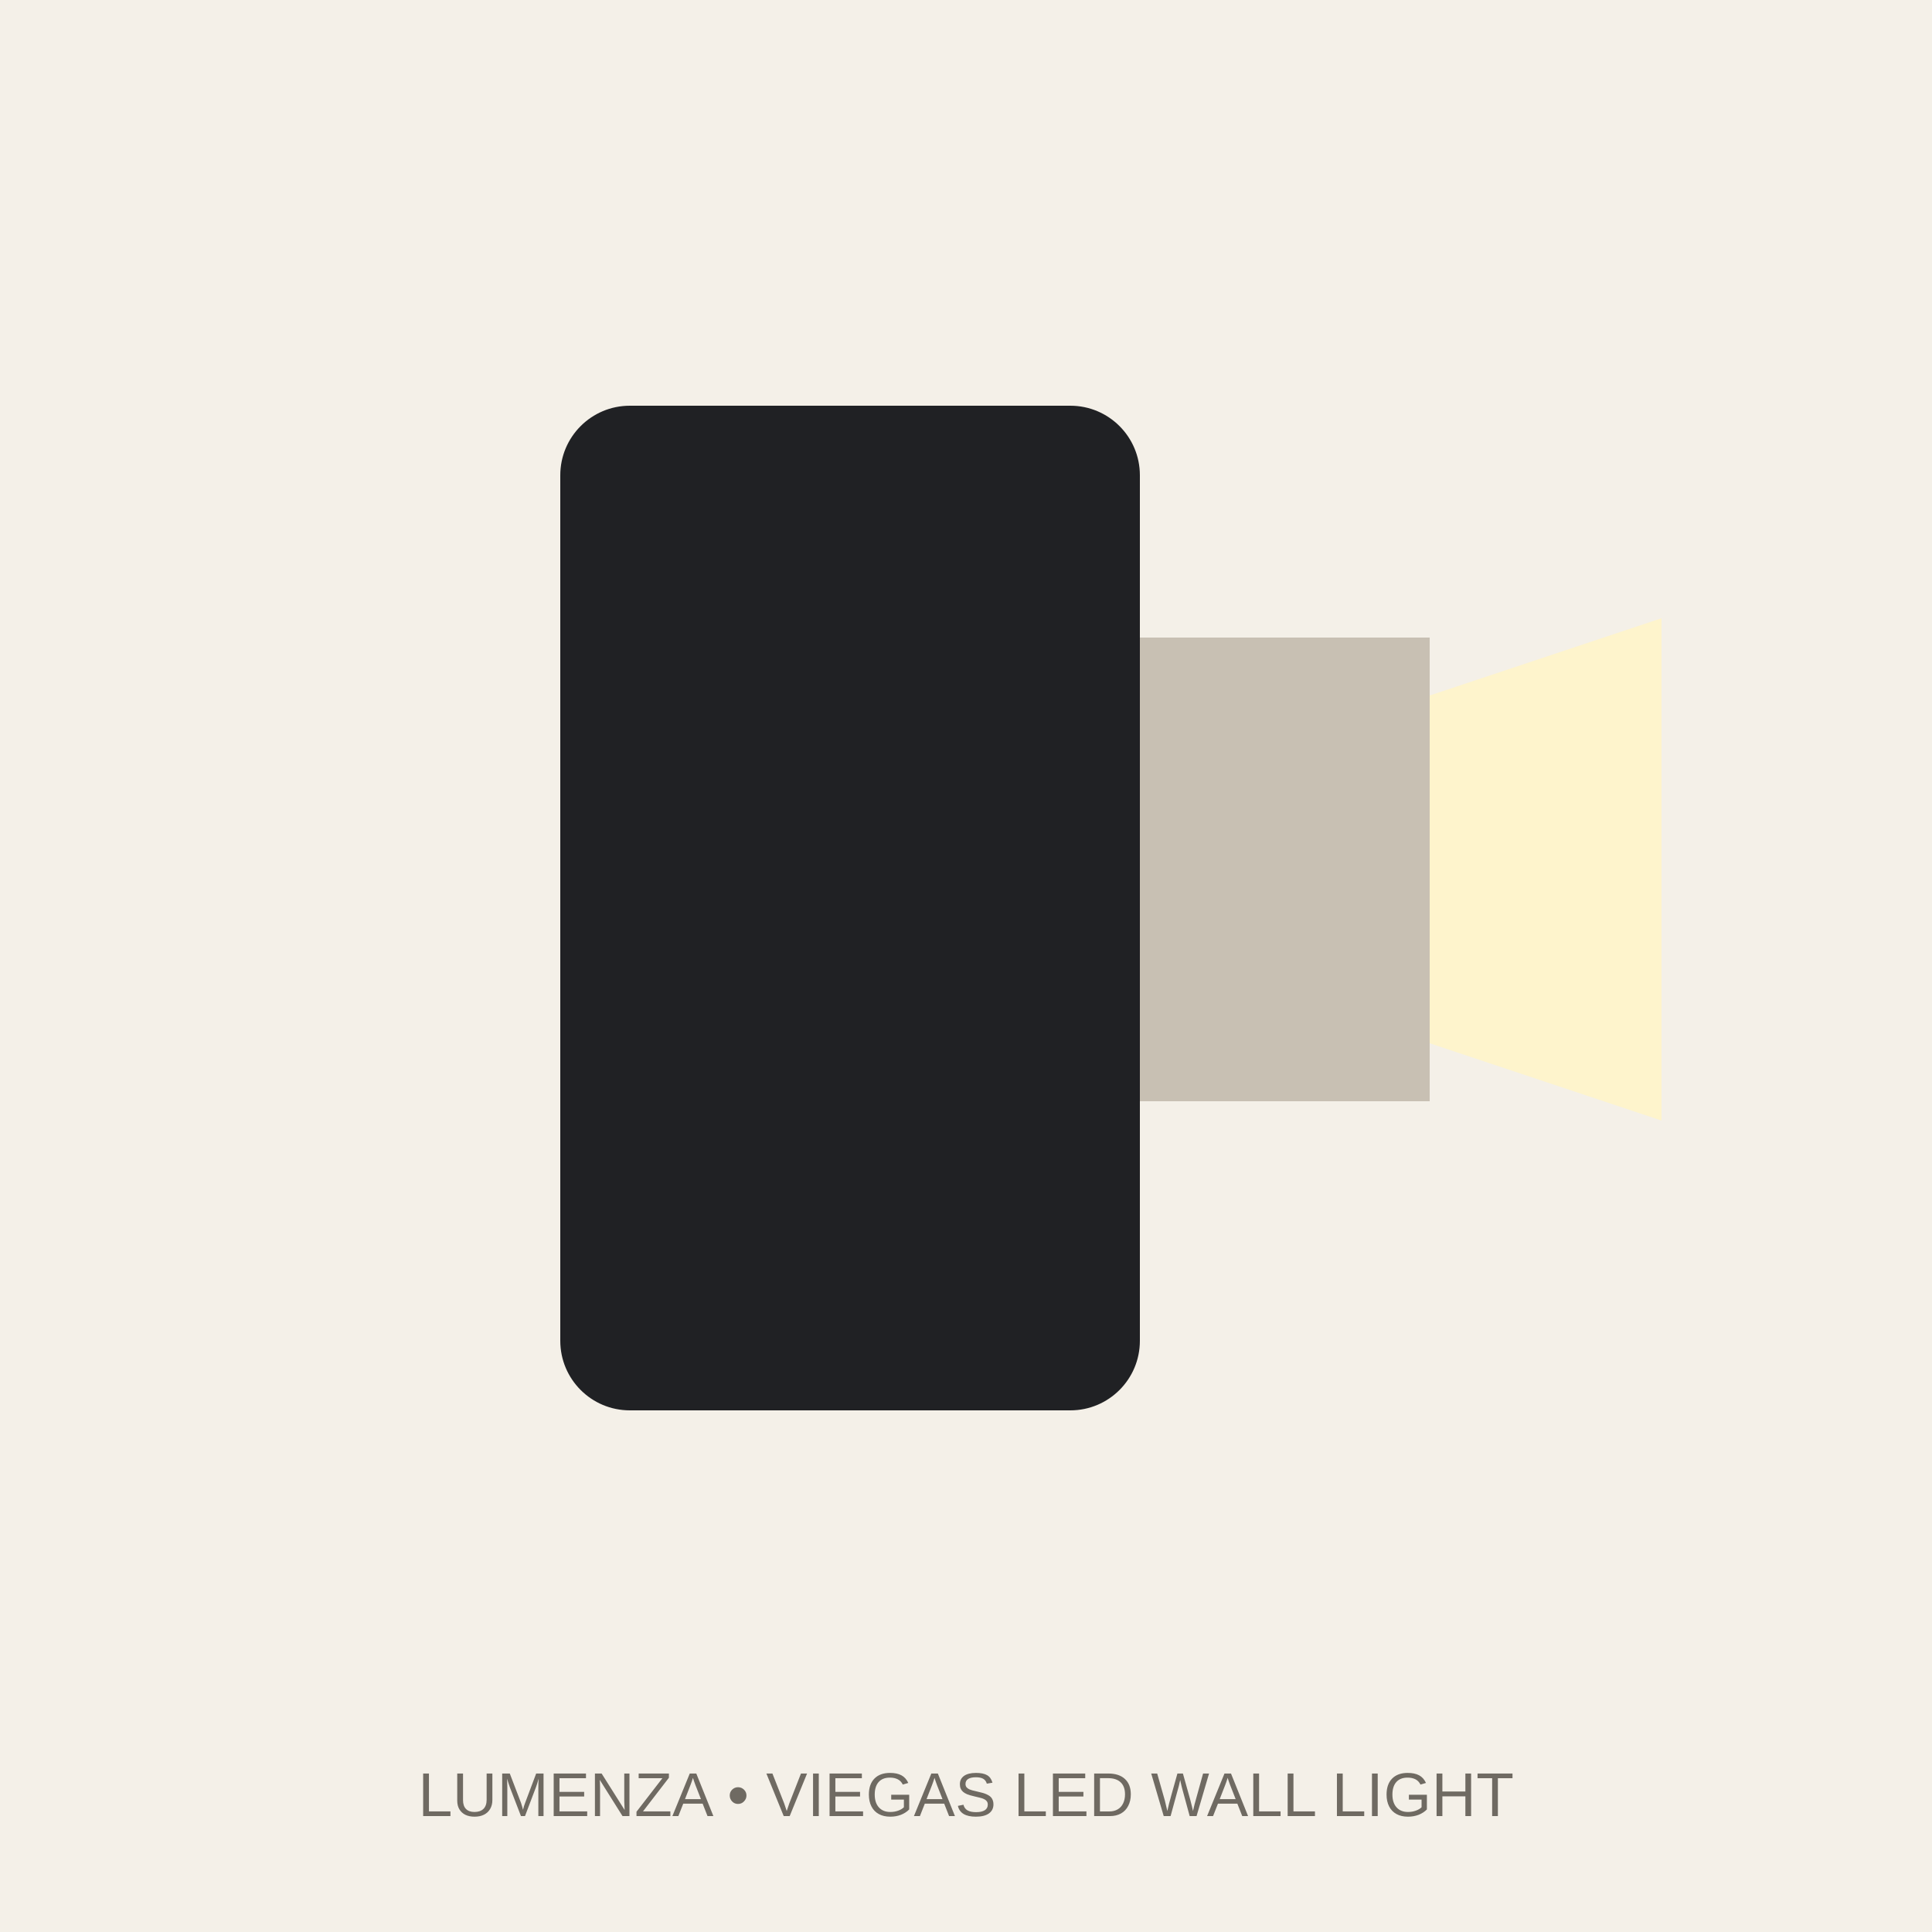
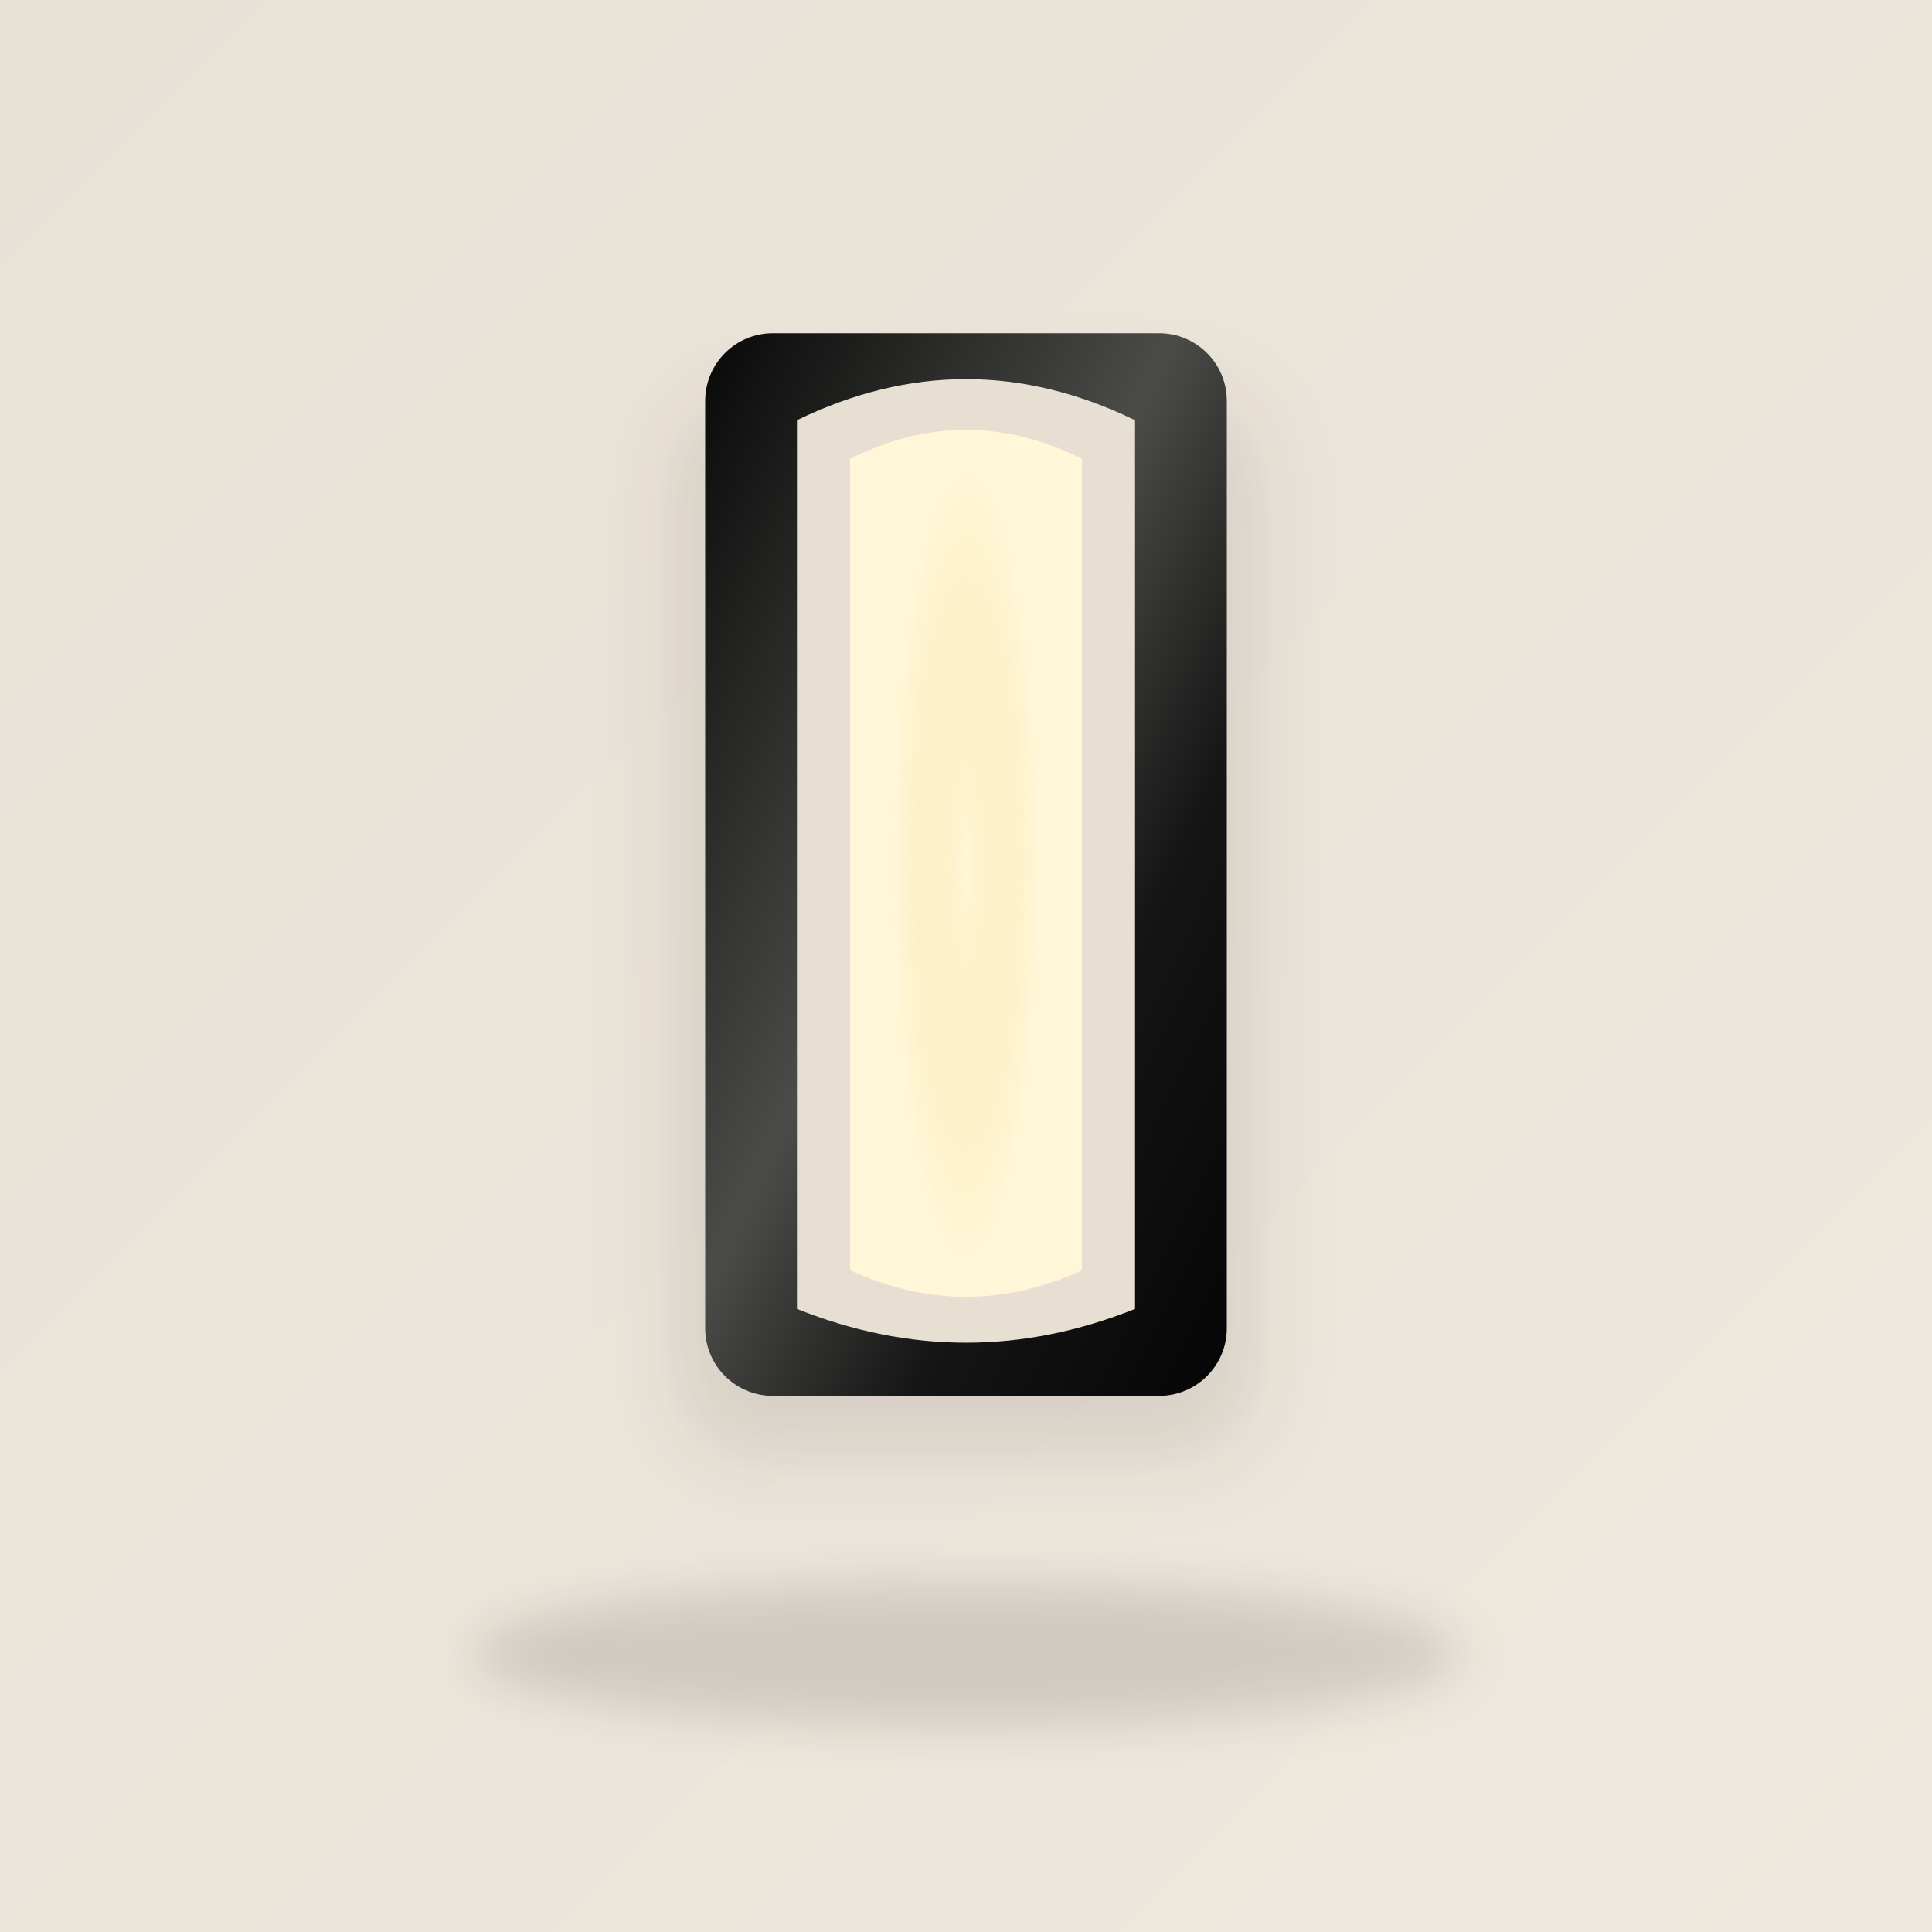
- <svg xmlns="http://www.w3.org/2000/svg" viewBox="0 0 500 500">
-   <rect width="500" height="500" fill="#F4F0E8" />
-   <rect x="145" y="105" width="150" height="260" rx="18" fill="#202124" />
-   <path d="M295 165h75v120h-75" fill="#C8C0B3" />
-   <path d="M370 180L430 160v130l-60-20z" fill="#FFF4C9" opacity=".9" />
-   <text x="250" y="470" text-anchor="middle" font-family="Arial,sans-serif" font-size="16" fill="#6f6a62">LUMENZA • VIEGAS LED WALL LIGHT</text>
+ <svg xmlns="http://www.w3.org/2000/svg" viewBox="0 0 800 800" role="img" aria-label="Viegas LED Wall Light">
+   <defs>
+     <linearGradient id="bg" x1="0" y1="0" x2="1" y2="1">
+       <stop stop-color="#e8e1d6" />
+       <stop offset="1" stop-color="#eee8de" />
+     </linearGradient>
+     <linearGradient id="metal" x1="0" y1="0" x2="1" y2="1">
+       <stop stop-color="#080808" />
+       <stop offset=".45" stop-color="#4b4b48" />
+       <stop offset=".7" stop-color="#151515" />
+       <stop offset="1" stop-color="#050505" />
+     </linearGradient>
+     <linearGradient id="gold" x1="0" y1="0" x2="1" y2="1">
+       <stop stop-color="#765625" />
+       <stop offset=".45" stop-color="#e2bd70" />
+       <stop offset=".7" stop-color="#9c7538" />
+       <stop offset="1" stop-color="#4f3819" />
+     </linearGradient>
+     <linearGradient id="glass" x1="0" y1="0" x2="1" y2="1">
+       <stop stop-color="#fff" stop-opacity=".96" />
+       <stop offset=".45" stop-color="#d8d0c2" stop-opacity=".78" />
+       <stop offset="1" stop-color="#fff" stop-opacity=".95" />
+     </linearGradient>
+     <radialGradient id="glow">
+       <stop stop-color="#fff7d6" stop-opacity=".95" />
+       <stop offset="1" stop-color="#f2b84b" stop-opacity="0" />
+     </radialGradient>
+     <filter id="shadow" x="-30%" y="-30%" width="160%" height="160%">
+       <feGaussianBlur stdDeviation="16" />
+       <feColorMatrix values="0 0 0 0 0.05 0 0 0 0 0.04 0 0 0 0 0.03 0 0 0 .24 0" />
+       <feOffset dy="14" />
+     </filter>
+     <filter id="soft" x="-30%" y="-30%" width="160%" height="160%">
+       <feGaussianBlur stdDeviation="10" />
+     </filter>
+   </defs>
+   <rect width="800" height="800" fill="url(#bg)" />
+   <ellipse cx="400" cy="685" rx="205" ry="30" fill="#000" opacity=".12" filter="url(#soft)" />
+   <rect x="280" y="150" width="240" height="440" rx="32" fill="#c9c2b6" opacity=".5" filter="url(#shadow)" />
+   <rect x="292" y="138" width="216" height="440" rx="28" fill="url(#metal)" />
+   <path d="M330 174 Q400 140 470 174 V542 Q400 570 330 542Z" fill="#e7dfd2" />
+   <path d="M352 190 Q400 166 448 190 V526 Q400 548 352 526Z" fill="#fff7d8" />
+   <path d="M370 204 Q400 190 430 204V514Q400 524 370 514Z" fill="url(#glow)" opacity=".5" />
</svg>
